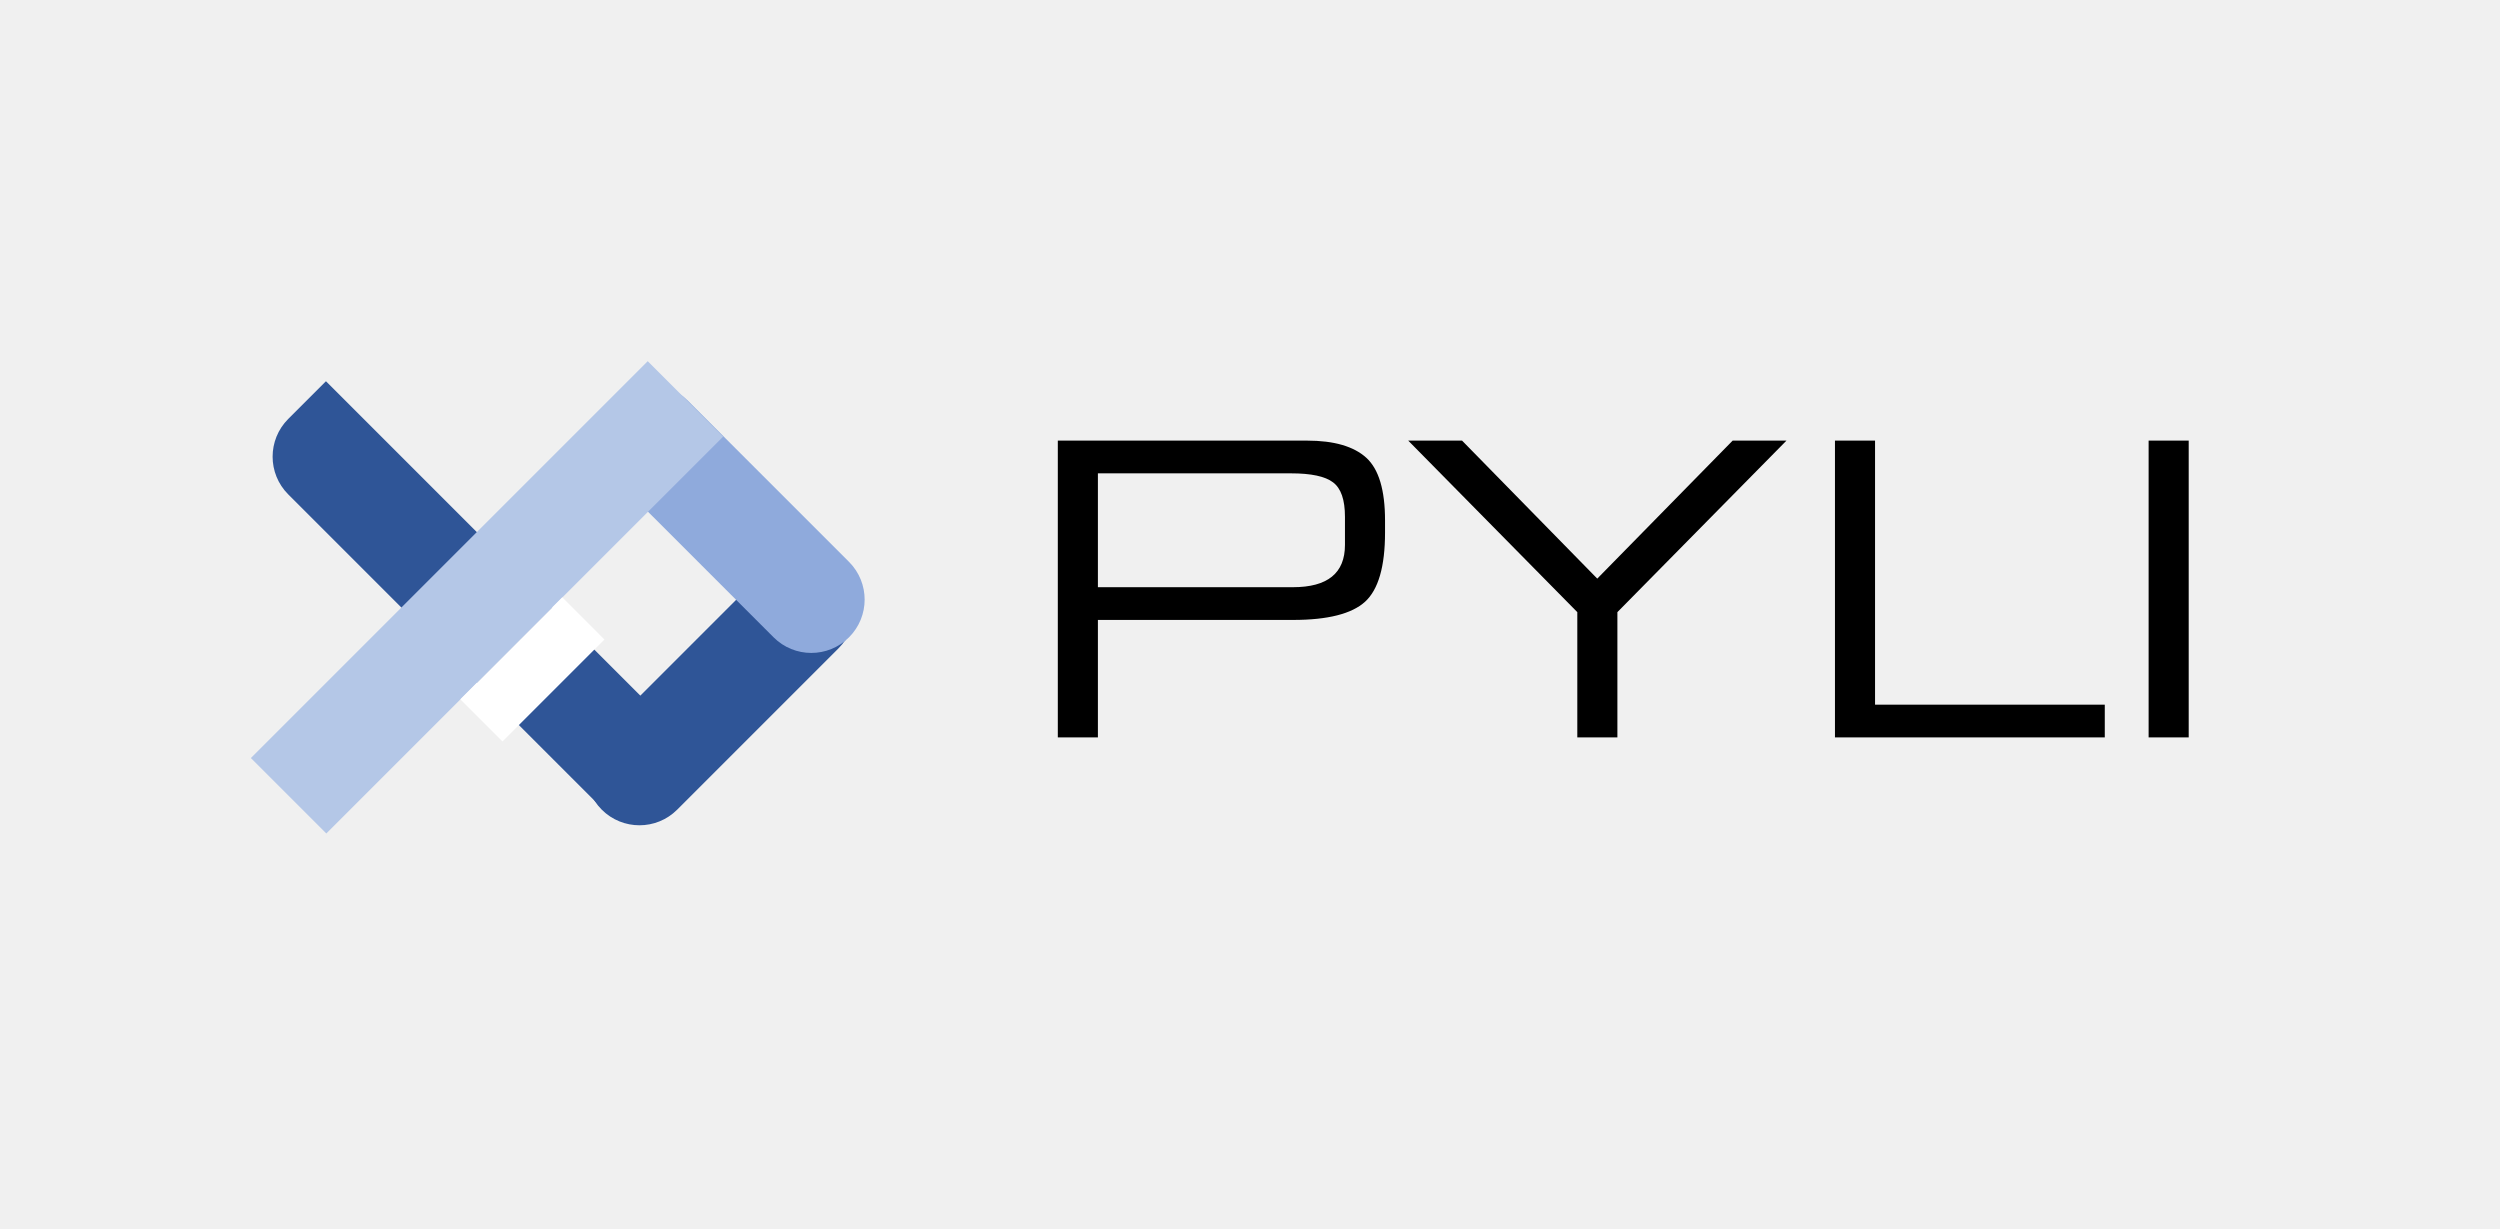
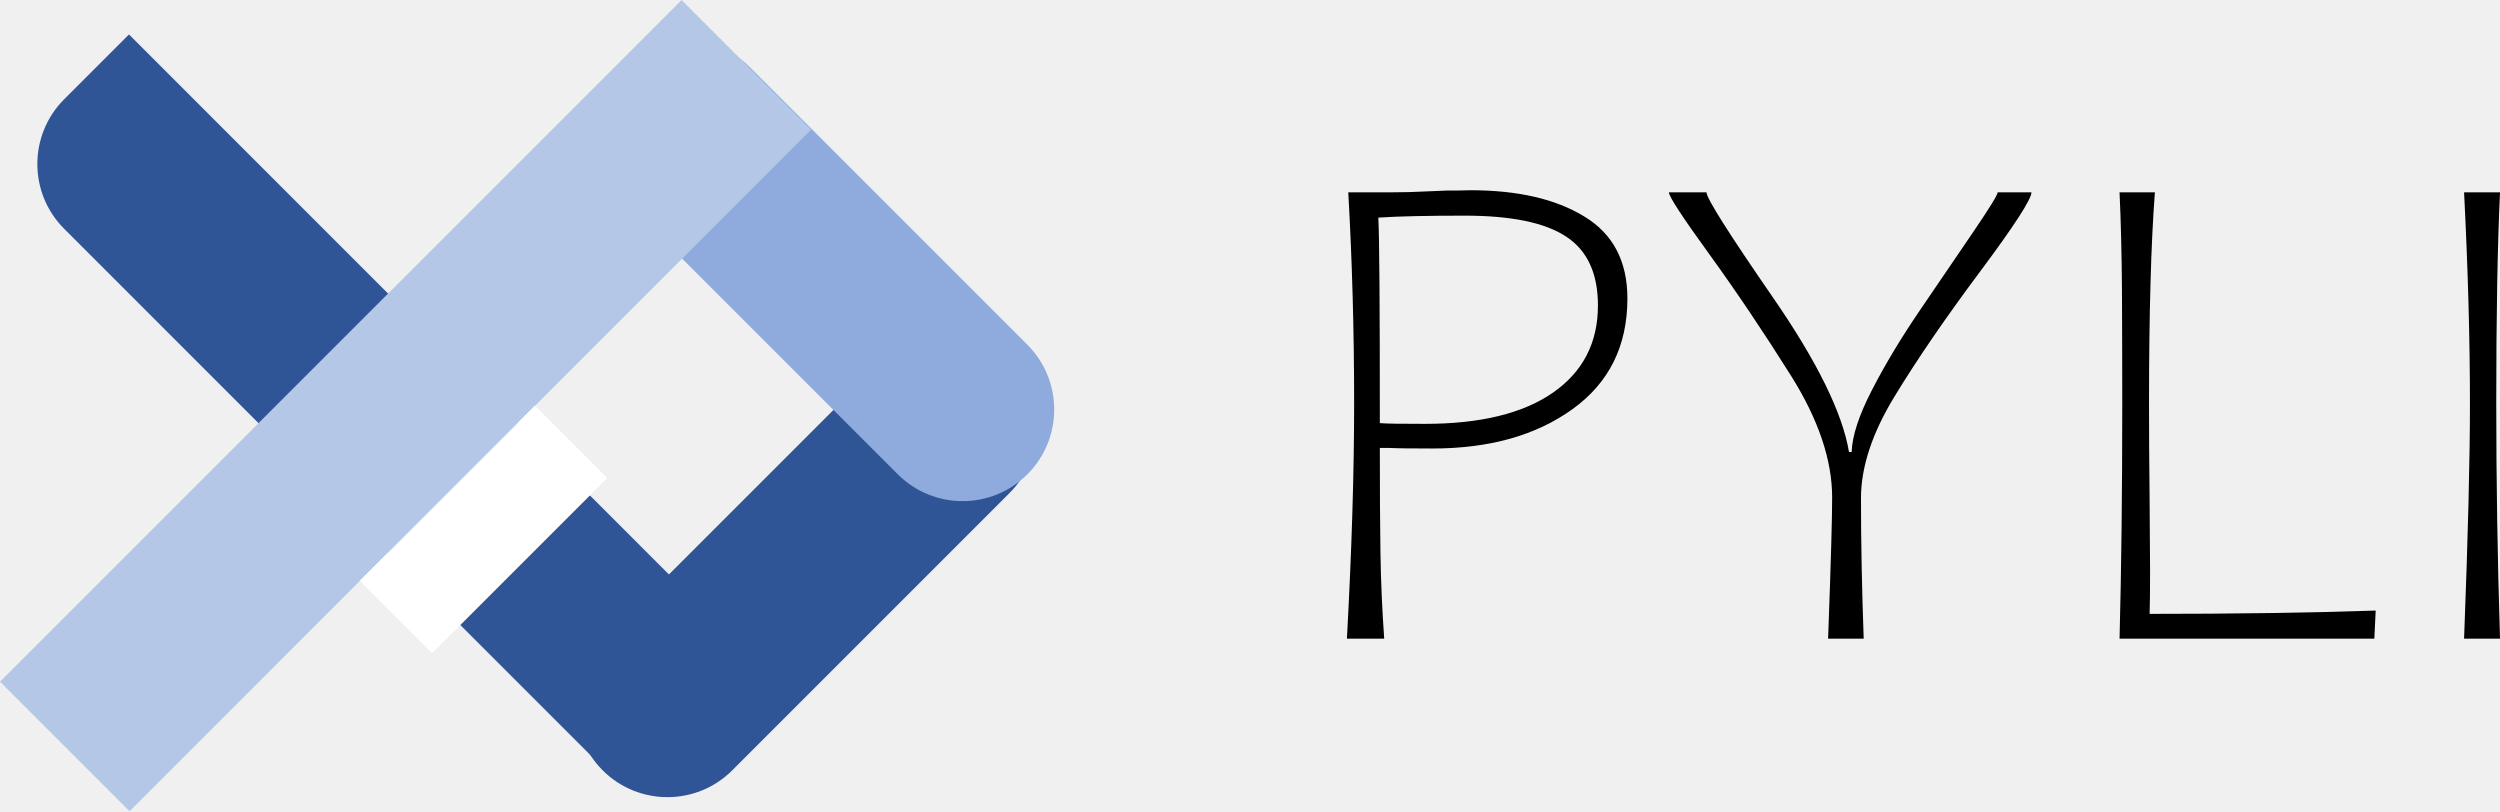
- <svg xmlns="http://www.w3.org/2000/svg" xmlns:ns1="http://schemas.microsoft.com/visio/2003/SVGExtensions/" width="23.803in" height="11.693in" viewBox="0 0 1713.83 841.89" xml:space="preserve" color-interpolation-filters="sRGB" class="st6">
-   <ns1:documentProperties ns1:langID="2052" ns1:metric="true" ns1:viewMarkup="false">
-     <ns1:userDefs>
-       <ns1:ud ns1:nameU="msvNoAutoConnect" ns1:val="VT0(1):26" />
-     </ns1:userDefs>
-   </ns1:documentProperties>
+ <svg xmlns="http://www.w3.org/2000/svg" xmlns:ns1="http://schemas.microsoft.com/visio/2003/SVGExtensions/" width="13.858in" height="4.497in" viewBox="0 0 997.816 323.778" xml:space="preserve" color-interpolation-filters="sRGB" class="st6">
+   <ns1:documentProperties ns1:langID="2052" ns1:metric="true" ns1:viewMarkup="false" />
  <style type="text/css">
	
		.st1 {fill:#2f5597;stroke:none;stroke-linecap:round;stroke-linejoin:round;stroke-width:0.75}
		.st2 {fill:#8faadc;stroke:none;stroke-linecap:round;stroke-linejoin:round;stroke-width:0.75}
		.st3 {fill:#b4c7e7;stroke:none;stroke-linecap:round;stroke-linejoin:round;stroke-width:0.75}
		.st4 {fill:#000000;stroke:none;stroke-linecap:round;stroke-linejoin:round;stroke-width:0.75}
		.st5 {fill:#ffffff;stroke:none;stroke-linecap:round;stroke-linejoin:round;stroke-width:0.75}
		.st6 {fill:none;fill-rule:evenodd;font-size:12px;overflow:visible;stroke-linecap:square;stroke-miterlimit:3}
	
	</style>
  <g ns1:mID="0" ns1:index="1" ns1:groupContext="foregroundPage">
    <ns1:pageProperties ns1:drawingScale="0.0393701" ns1:pageScale="0.0393701" ns1:drawingUnits="24" ns1:shadowOffsetX="8.50394" ns1:shadowOffsetY="-8.50394" />
-     <g id="shape3-1" ns1:mID="3" ns1:groupContext="shape" transform="translate(186.885,-283.129)">
-       <path d="M36.57 544.47 L256.39 764.31 C270.67 778.59 270.67 801.74 256.39 816.03 L230.53 841.89 L10.71 622.04 C-3.57        607.76 -3.57 584.62 10.71 570.32 L36.57 544.47 Z" class="st1" />
+     <g id="shape3-1" ns1:mID="3" ns1:groupContext="shape" transform="translate(14.9089,-12.6145)">
+       <path d="M36.57 26.35 L256.39 246.2 C270.67 260.48 270.67 283.62 256.39 297.92 L230.53 323.78 L10.71 103.93 C-3.57 89.65        -3.57 66.51 10.71 52.21 L36.57 26.35 Z" class="st1" />
    </g>
-     <g id="shape4-3" ns1:mID="4" ns1:groupContext="shape" transform="translate(401.804,-276.358)">
-       <path d="M173.13 720.69 L62.43 831.4 C48.15 845.68 24.99 845.68 10.71 831.4 C-3.57 817.12 -3.57 793.96 10.71 779.68 L121.42        668.97 C135.69 654.69 158.84 654.69 173.13 668.97 C187.41 683.25 187.41 706.41 173.13 720.69 Z" class="st1" />
+     <g id="shape4-3" ns1:mID="4" ns1:groupContext="shape" transform="translate(229.828,-5.84336)">
+       <path d="M173.13 202.58 L62.43 313.29 C48.15 327.57 24.99 327.57 10.71 313.29 C-3.57 299.01 -3.57 275.85 10.71 261.57        L121.42 150.86 C135.69 136.58 158.84 136.58 173.13 150.86 C187.41 165.14 187.41 188.3 173.13 202.58 Z" class="st1" />
    </g>
-     <g id="shape5-5" ns1:mID="5" ns1:groupContext="shape" transform="translate(408.899,-394.509)">
-       <path d="M62.43 668.98 L173.13 779.68 C187.41 793.96 187.41 817.12 173.13 831.4 C158.85 845.68 135.69 845.68 121.42 831.4        L10.71 720.7 C-3.57 706.41 -3.57 683.26 10.71 668.98 C24.99 654.69 48.15 654.69 62.43 668.98 Z" class="st2" />
+     <g id="shape5-5" ns1:mID="5" ns1:groupContext="shape" transform="translate(236.922,-123.994)">
+       <path d="M62.43 150.87 L173.13 261.57 C187.41 275.85 187.41 299.01 173.13 313.29 C158.85 327.57 135.69 327.57 121.42        313.29 L10.71 202.59 C-3.57 188.3 -3.57 165.15 10.71 150.87 C24.99 136.58 48.15 136.58 62.43 150.87 Z" class="st2" />
    </g>
-     <g id="shape6-7" ns1:mID="6" ns1:groupContext="shape" transform="translate(171.976,-270.515)">
-       <path d="M323.77 569.83 L51.72 841.89 L0 790.17 L272.05 518.11 L323.77 569.83 L323.77 569.83 Z" class="st3" />
+     <g id="shape6-7" ns1:mID="6" ns1:groupContext="shape">
+       <path d="M323.77 51.72 L51.72 323.78 L0 272.06 L272.05 -0 L323.77 51.72 L323.77 51.72 Z" class="st3" />
    </g>
-     <g id="shape7-9" ns1:mID="7" ns1:groupContext="shape" transform="translate(725.165,-336.392)">
-       <path d="M0 638.44 L170.87 638.44 C189.41 638.44 202.9 642.4 211.48 650.2 C220.06 658.06 224.32 672.34 224.32 693.16        L224.32 701.49 C224.32 724.71 219.76 740.55 210.64 748.89 C201.52 757.17 185.09 761.37 161.33 761.37 L27.48        761.37 L27.48 841.89 L0 841.89 L0 638.44 ZM27.48 660.88 L27.48 738.93 L161.21 738.93 C184.97 738.93 196.85        729.27 196.85 709.95 L196.85 690.7 C196.85 679 194.15 671.14 188.69 667.06 C183.29 662.92 173.69 660.88        159.83 660.88 L27.48 660.88 ZM240.22 638.44 L277.12 638.44 L369.81 733.05 L369.81 733.05 L462.63 638.44        L499.52 638.44 L383.61 756.03 L383.61 841.89 L356.13 841.89 L356.13 756.03 L240.22 638.44 ZM532.76 638.44        L560.24 638.44 L560.24 819.45 L717.73 819.45 L717.73 841.89 L532.76 841.89 L532.76 638.44 ZM747.78 638.44        L775.26 638.44 L775.26 841.89 L747.78 841.89 L747.78 638.44 Z" class="st4" />
+     <g id="shape7-9" ns1:mID="7" ns1:groupContext="shape" transform="translate(537.59,-68.8775)">
+       <path d="M40.02 144.92 C42.9 144.92 45.96 144.92 49.32 144.8 C68.21 144.8 83.33 148.28 94.79 155.3 C106.25 162.26 111.95        173.18 111.95 188 C111.95 206.96 104.63 221.66 90.05 232.16 C75.47 242.66 56.88 247.88 34.14 247.88 C26.04        247.88 20.16 247.82 16.56 247.64 L13.14 247.64 C13.14 263.54 13.2 277.46 13.38 289.4 C13.56 301.28 14.1        312.74 14.88 323.78 L0 323.78 C1.92 288.56 2.88 257.3 2.88 230 C2.88 201.2 2.1 173.06 0.54 145.64 L17.1        145.64 C21.9 145.64 27.18 145.52 32.82 145.22 L40.02 144.92 ZM100.19 190.76 C100.19 177.98 95.93 168.8 87.47        163.28 C79.01 157.7 65.52 154.94 47.04 154.94 C32.1 154.94 20.58 155.18 12.54 155.72 C12.96 163.94 13.14        191.3 13.14 237.74 C15.78 237.98 21.78 238.04 31.14 238.04 C53.22 238.04 70.25 233.9 82.19 225.62 C94.19        217.28 100.19 205.7 100.19 190.76 ZM205.18 267.68 C205.18 285.2 205.54 303.86 206.26 323.78 L192.05 323.78        L192.17 320.48 C193.19 292.88 193.67 275.18 193.67 267.44 C193.67 252.5 188.21 236.3 177.29 218.9 C166.37        201.5 155.51 185.36 144.71 170.42 C133.91 155.54 128.51 147.26 128.51 145.64 L143.51 145.64 C143.51 147.98        152.39 162.02 170.03 187.58 C187.73 213.2 197.81 233.78 200.39 249.26 L201.46 249.26 C201.64 242.9 204.34        234.62 209.62 224.42 C214.84 214.28 221.26 203.6 228.88 192.44 C236.5 181.28 243.52 170.96 250 161.42 C256.48        151.88 259.72 146.66 259.72 145.64 L273.22 145.64 C273.22 148.34 266.38 158.96 252.58 177.44 C238.84 195.86        227.5 212.42 218.56 227.12 C209.62 241.76 205.18 255.32 205.18 267.68 ZM320.38 268.94 L320.56 296.66 C320.56        304.64 320.5 310.34 320.38 313.88 C353.91 313.88 384.03 313.46 410.61 312.56 L410.07 323.78 L308.38 323.78        C309.1 296.42 309.46 265.16 309.46 230 C309.46 213.5 309.4 198.2 309.34 184.1 C309.22 170.06 308.92 157.22        308.38 145.64 L322.48 145.64 C320.92 166.16 320.14 194.24 320.14 230 C320.14 240.08 320.2 253.1 320.38 268.94        ZM445.89 323.78 C447.45 283.22 448.23 251.96 448.23 230 C448.23 204.56 447.45 176.42 445.89 145.64 L460.23        145.64 C459.21 167.3 458.73 195.32 458.73 229.7 C458.73 260.24 459.21 291.56 460.23 323.78 L445.89 323.78        Z" class="st4" />
    </g>
-     <g id="shape8-11" ns1:mID="8" ns1:groupContext="shape" transform="translate(315.576,-333.617)">
-       <path d="M69.88 743.1 L0 812.99 L28.9 841.89 L98.78 772.01 L69.88 743.1 L69.88 743.1 Z" class="st5" />
+     <g id="shape8-11" ns1:mID="8" ns1:groupContext="shape" transform="translate(143.599,-63.1027)">
+       <path d="M69.88 224.99 L0 294.87 L28.9 323.78 L98.78 253.9 L69.88 224.99 L69.88 224.99 Z" class="st5" />
    </g>
  </g>
</svg>
